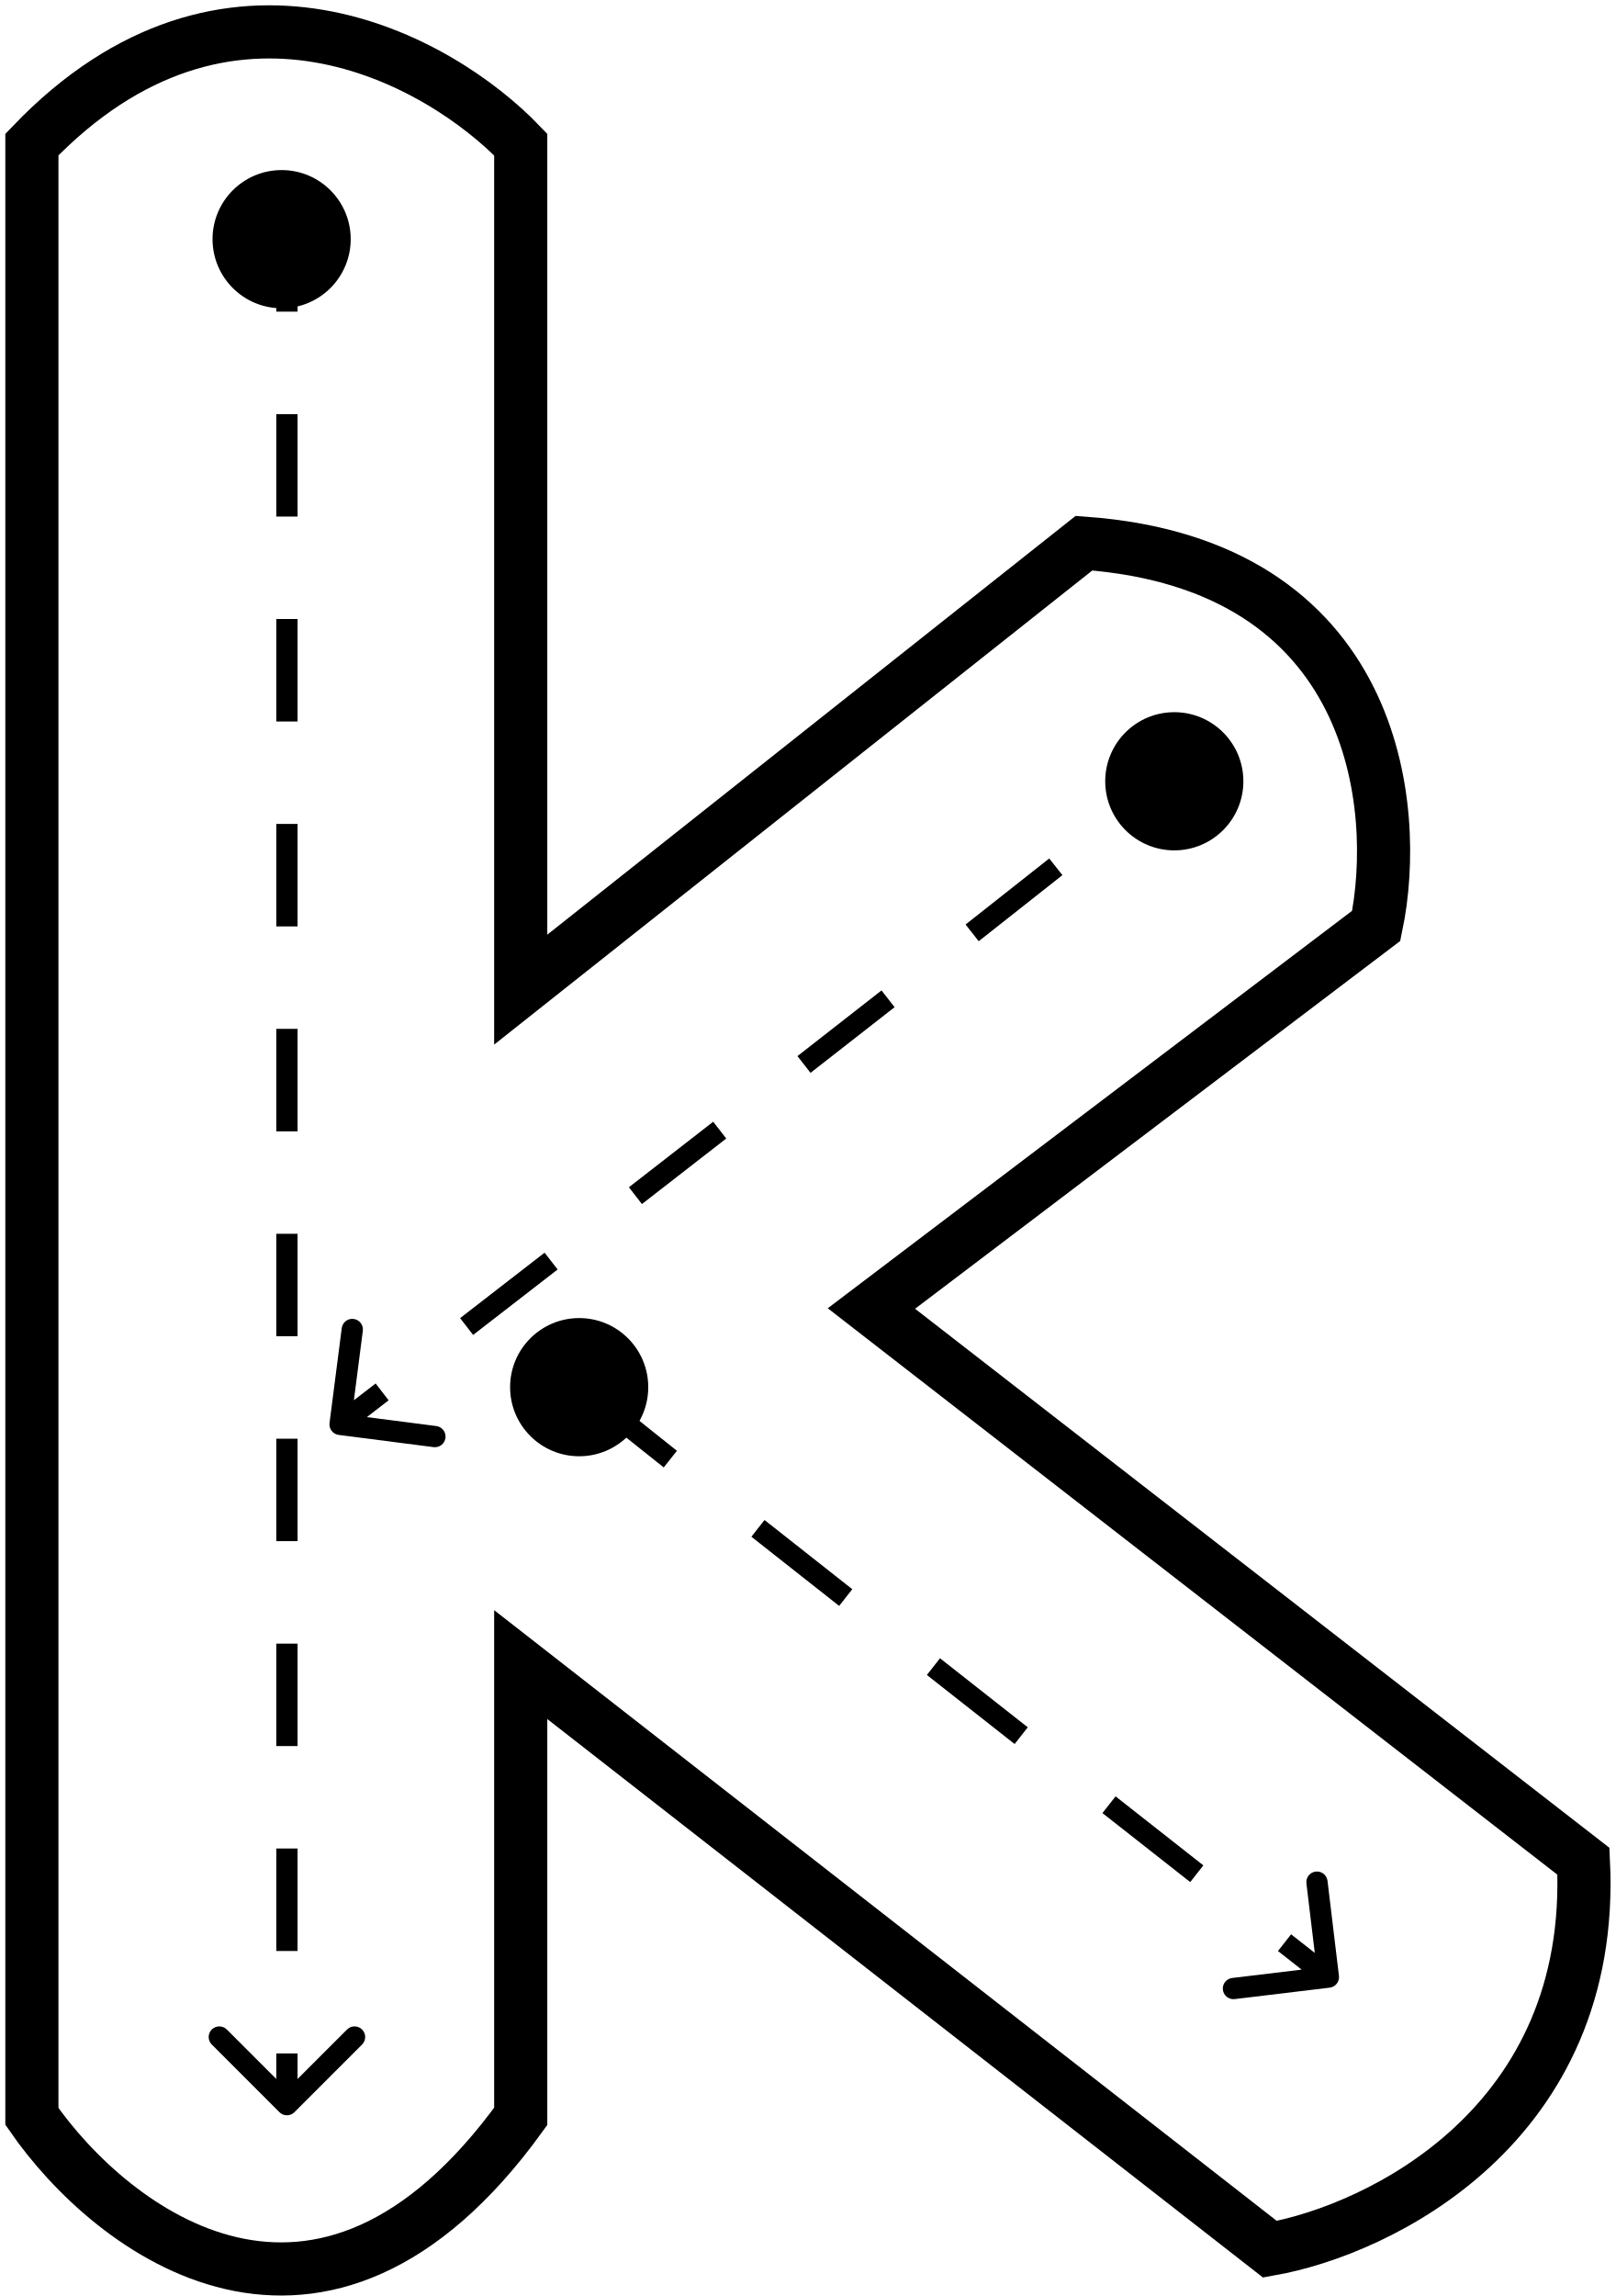
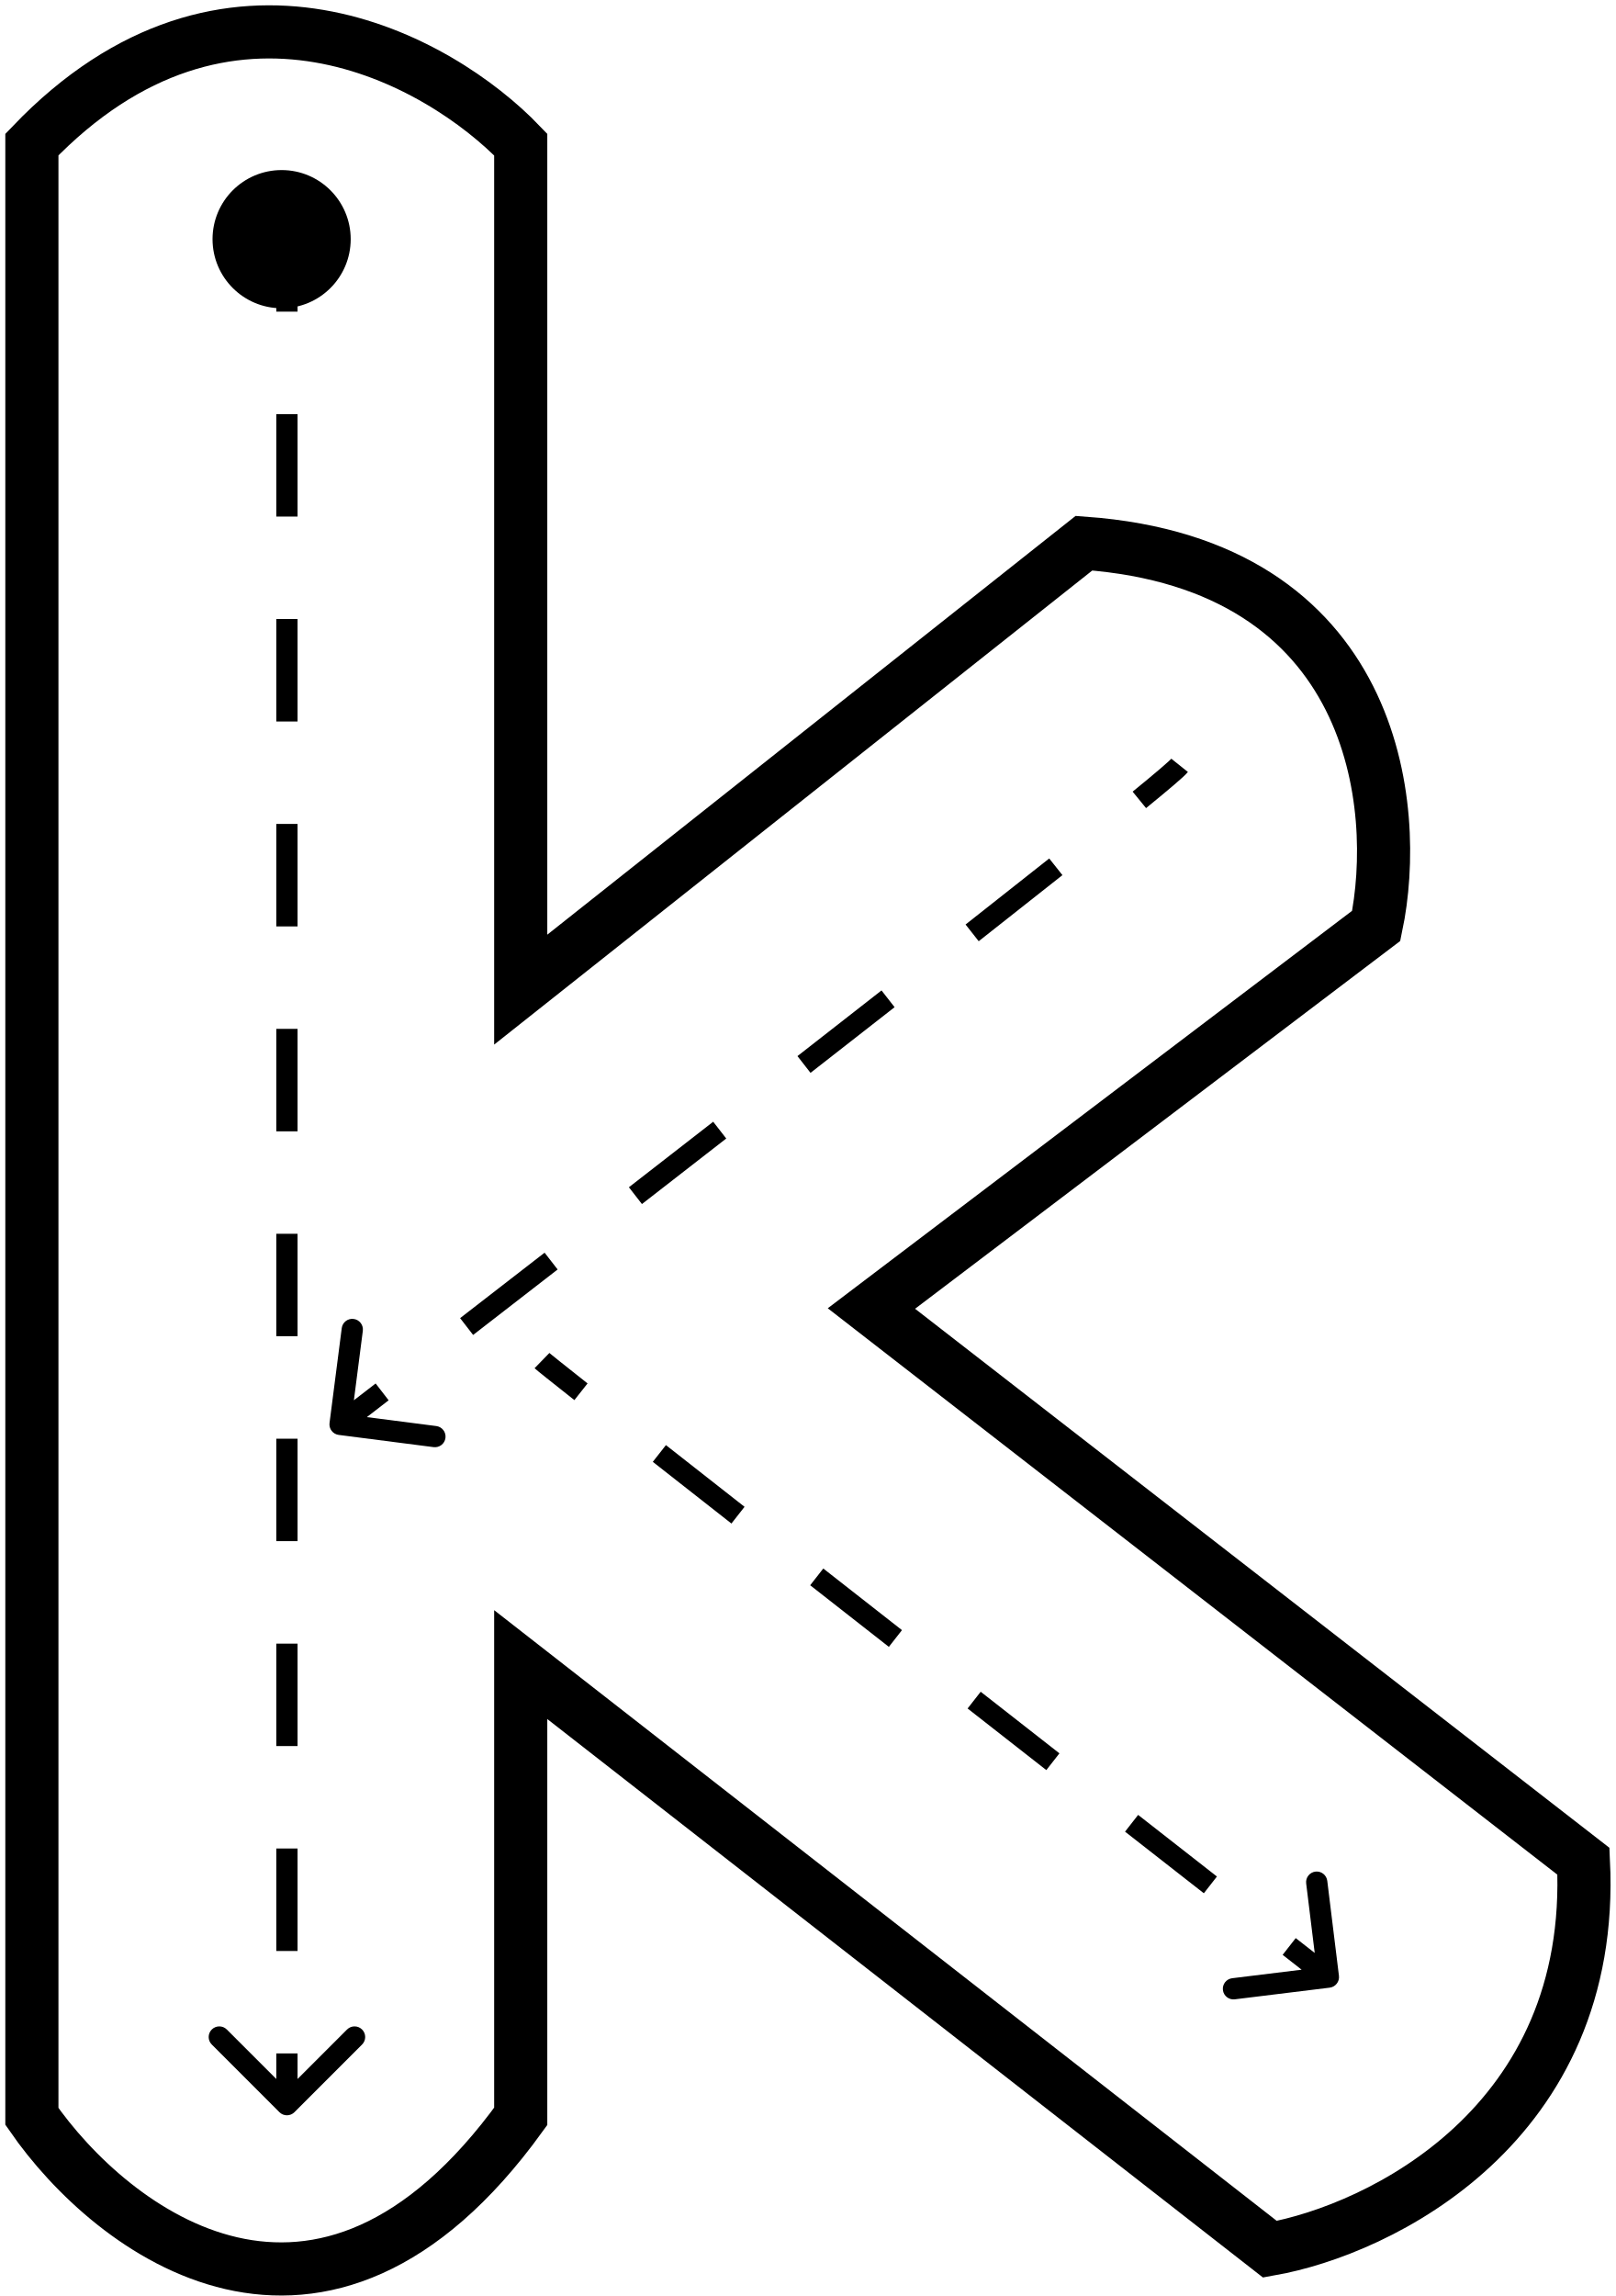
<svg xmlns="http://www.w3.org/2000/svg" width="152" height="216" viewBox="0 0 152 216" fill="none">
  <path d="M3 199.101V13.601C21.4 -5.599 41.333 5.601 49 13.601V93.101L102 51.101C129.6 53.101 131.833 75.935 129.5 87.101L82 123.101L149 175.101C150.2 199.901 129.833 209.768 119.5 211.601L49 156.601V199.101C30.2 225.101 10.5 209.935 3 199.101Z" stroke="black" stroke-width="5" />
  <circle cx="26.5" cy="22.5" r="6.5" fill="black" />
-   <circle cx="110.5" cy="73.5" r="6.5" fill="black" />
-   <circle cx="54.5" cy="130.5" r="6.5" fill="black" />
  <path d="M26.293 198.707C26.683 199.098 27.317 199.098 27.707 198.707L34.071 192.343C34.462 191.953 34.462 191.319 34.071 190.929C33.681 190.538 33.047 190.538 32.657 190.929L27 196.586L21.343 190.929C20.953 190.538 20.32 190.538 19.929 190.929C19.538 191.319 19.538 191.953 19.929 192.343L26.293 198.707ZM26 24.5V29.319H28V24.5H26ZM26 38.958V48.597H28V38.958H26ZM26 58.236V67.875H28V58.236H26ZM26 77.514V87.153H28V77.514H26ZM26 96.792V106.431H28V96.792H26ZM26 116.069V125.708H28V116.069H26ZM26 135.347V144.986H28V135.347H26ZM26 154.625V164.264H28V154.625H26ZM26 173.903V183.542H28V173.903H26ZM26 193.181V198H28V193.181H26Z" fill="black" />
  <path d="M31.008 133.872C30.938 134.42 31.325 134.921 31.872 134.992L40.799 136.141C41.346 136.212 41.848 135.825 41.918 135.277C41.989 134.729 41.602 134.228 41.054 134.158L33.12 133.136L34.141 125.201C34.212 124.654 33.825 124.152 33.277 124.082C32.729 124.011 32.228 124.398 32.158 124.946L31.008 133.872ZM32.611 134.792C33.871 133.819 35.193 132.798 36.57 131.735L35.347 130.152C33.971 131.215 32.648 132.236 31.389 133.208L32.611 134.792ZM44.52 125.587C47.081 123.605 49.745 121.542 52.472 119.428L51.246 117.848C48.52 119.961 45.857 122.024 43.296 124.005L44.52 125.587ZM60.406 113.273C63.041 111.227 65.697 109.163 68.339 107.107L67.111 105.529C64.47 107.584 61.815 109.647 59.179 111.693L60.406 113.273ZM76.269 100.931C78.973 98.823 81.624 96.753 84.181 94.752L82.949 93.177C80.392 95.177 77.743 97.246 75.04 99.354L76.269 100.931ZM92.095 88.547C94.953 86.3 97.605 84.208 99.974 82.329L98.731 80.762C96.365 82.639 93.716 84.729 90.859 86.975L92.095 88.547ZM107.843 76.024C108.941 75.129 109.832 74.39 110.483 73.832C110.808 73.554 111.078 73.317 111.286 73.126C111.477 72.951 111.663 72.772 111.781 72.624L110.219 71.376C110.222 71.371 110.205 71.392 110.148 71.449C110.096 71.501 110.025 71.569 109.933 71.653C109.75 71.822 109.499 72.042 109.182 72.313C108.55 72.855 107.673 73.582 106.579 74.474L107.843 76.024Z" fill="black" />
-   <path d="M125.119 186.993C125.668 186.927 126.059 186.429 125.993 185.881L124.918 176.945C124.852 176.397 124.354 176.006 123.805 176.072C123.257 176.138 122.866 176.636 122.932 177.184L123.888 185.127L115.945 186.082C115.397 186.148 115.006 186.646 115.072 187.195C115.138 187.743 115.636 188.134 116.184 188.068L125.119 186.993ZM58.301 134.715C58.374 134.787 58.539 134.922 58.713 135.064C58.912 135.226 59.189 135.45 59.537 135.728C60.234 136.286 61.222 137.073 62.457 138.051L63.699 136.484C62.466 135.506 61.48 134.722 60.788 134.167C60.441 133.89 60.169 133.671 59.977 133.514C59.76 133.337 59.691 133.277 59.699 133.285L58.301 134.715ZM70.704 144.569C73.207 146.544 75.993 148.739 78.963 151.078L80.2 149.507C77.231 147.168 74.446 144.973 71.942 142.998L70.704 144.569ZM87.217 157.575C89.919 159.702 92.691 161.882 95.476 164.072L96.713 162.5C93.928 160.31 91.156 158.13 88.454 156.004L87.217 157.575ZM103.738 170.568C106.558 172.784 109.332 174.964 112 177.06L113.235 175.488C110.568 173.392 107.794 171.212 104.974 168.995L103.738 170.568ZM120.256 183.546C121.701 184.681 123.081 185.765 124.382 186.787L125.618 185.213C124.316 184.192 122.936 183.108 121.491 181.973L120.256 183.546Z" fill="black" />
+   <path d="M125.122 186.993C125.67 186.925 126.06 186.426 125.993 185.878L124.895 176.945C124.827 176.397 124.328 176.007 123.78 176.075C123.232 176.142 122.842 176.641 122.91 177.189L123.885 185.129L115.945 186.105C115.397 186.173 115.007 186.672 115.075 187.22C115.142 187.768 115.641 188.158 116.189 188.09L125.122 186.993ZM50.303 128.717C50.413 128.824 50.834 129.164 51.425 129.636C52.051 130.136 52.938 130.839 54.049 131.717L55.289 130.147C54.178 129.27 53.295 128.57 52.674 128.074C52.363 127.825 52.12 127.63 51.947 127.489C51.752 127.33 51.69 127.276 51.697 127.283L50.303 128.717ZM61.428 137.524C63.655 139.272 66.144 141.226 68.827 143.329L70.061 141.755C67.379 139.652 64.889 137.699 62.663 135.951L61.428 137.524ZM76.237 149.135C78.631 151.01 81.111 152.952 83.641 154.932L84.874 153.357C82.344 151.377 79.864 149.435 77.47 147.56L76.237 149.135ZM91.05 160.729C93.517 162.66 95.997 164.6 98.458 166.525L99.691 164.949C97.229 163.024 94.749 161.084 92.282 159.154L91.05 160.729ZM105.865 172.316C108.407 174.303 110.891 176.245 113.281 178.112L114.512 176.536C112.123 174.669 109.638 172.727 107.097 170.74L105.865 172.316ZM120.695 183.906C121.977 184.907 123.209 185.87 124.384 186.788L125.616 185.212C124.44 184.294 123.208 183.331 121.926 182.33L120.695 183.906Z" fill="black" />
</svg>
